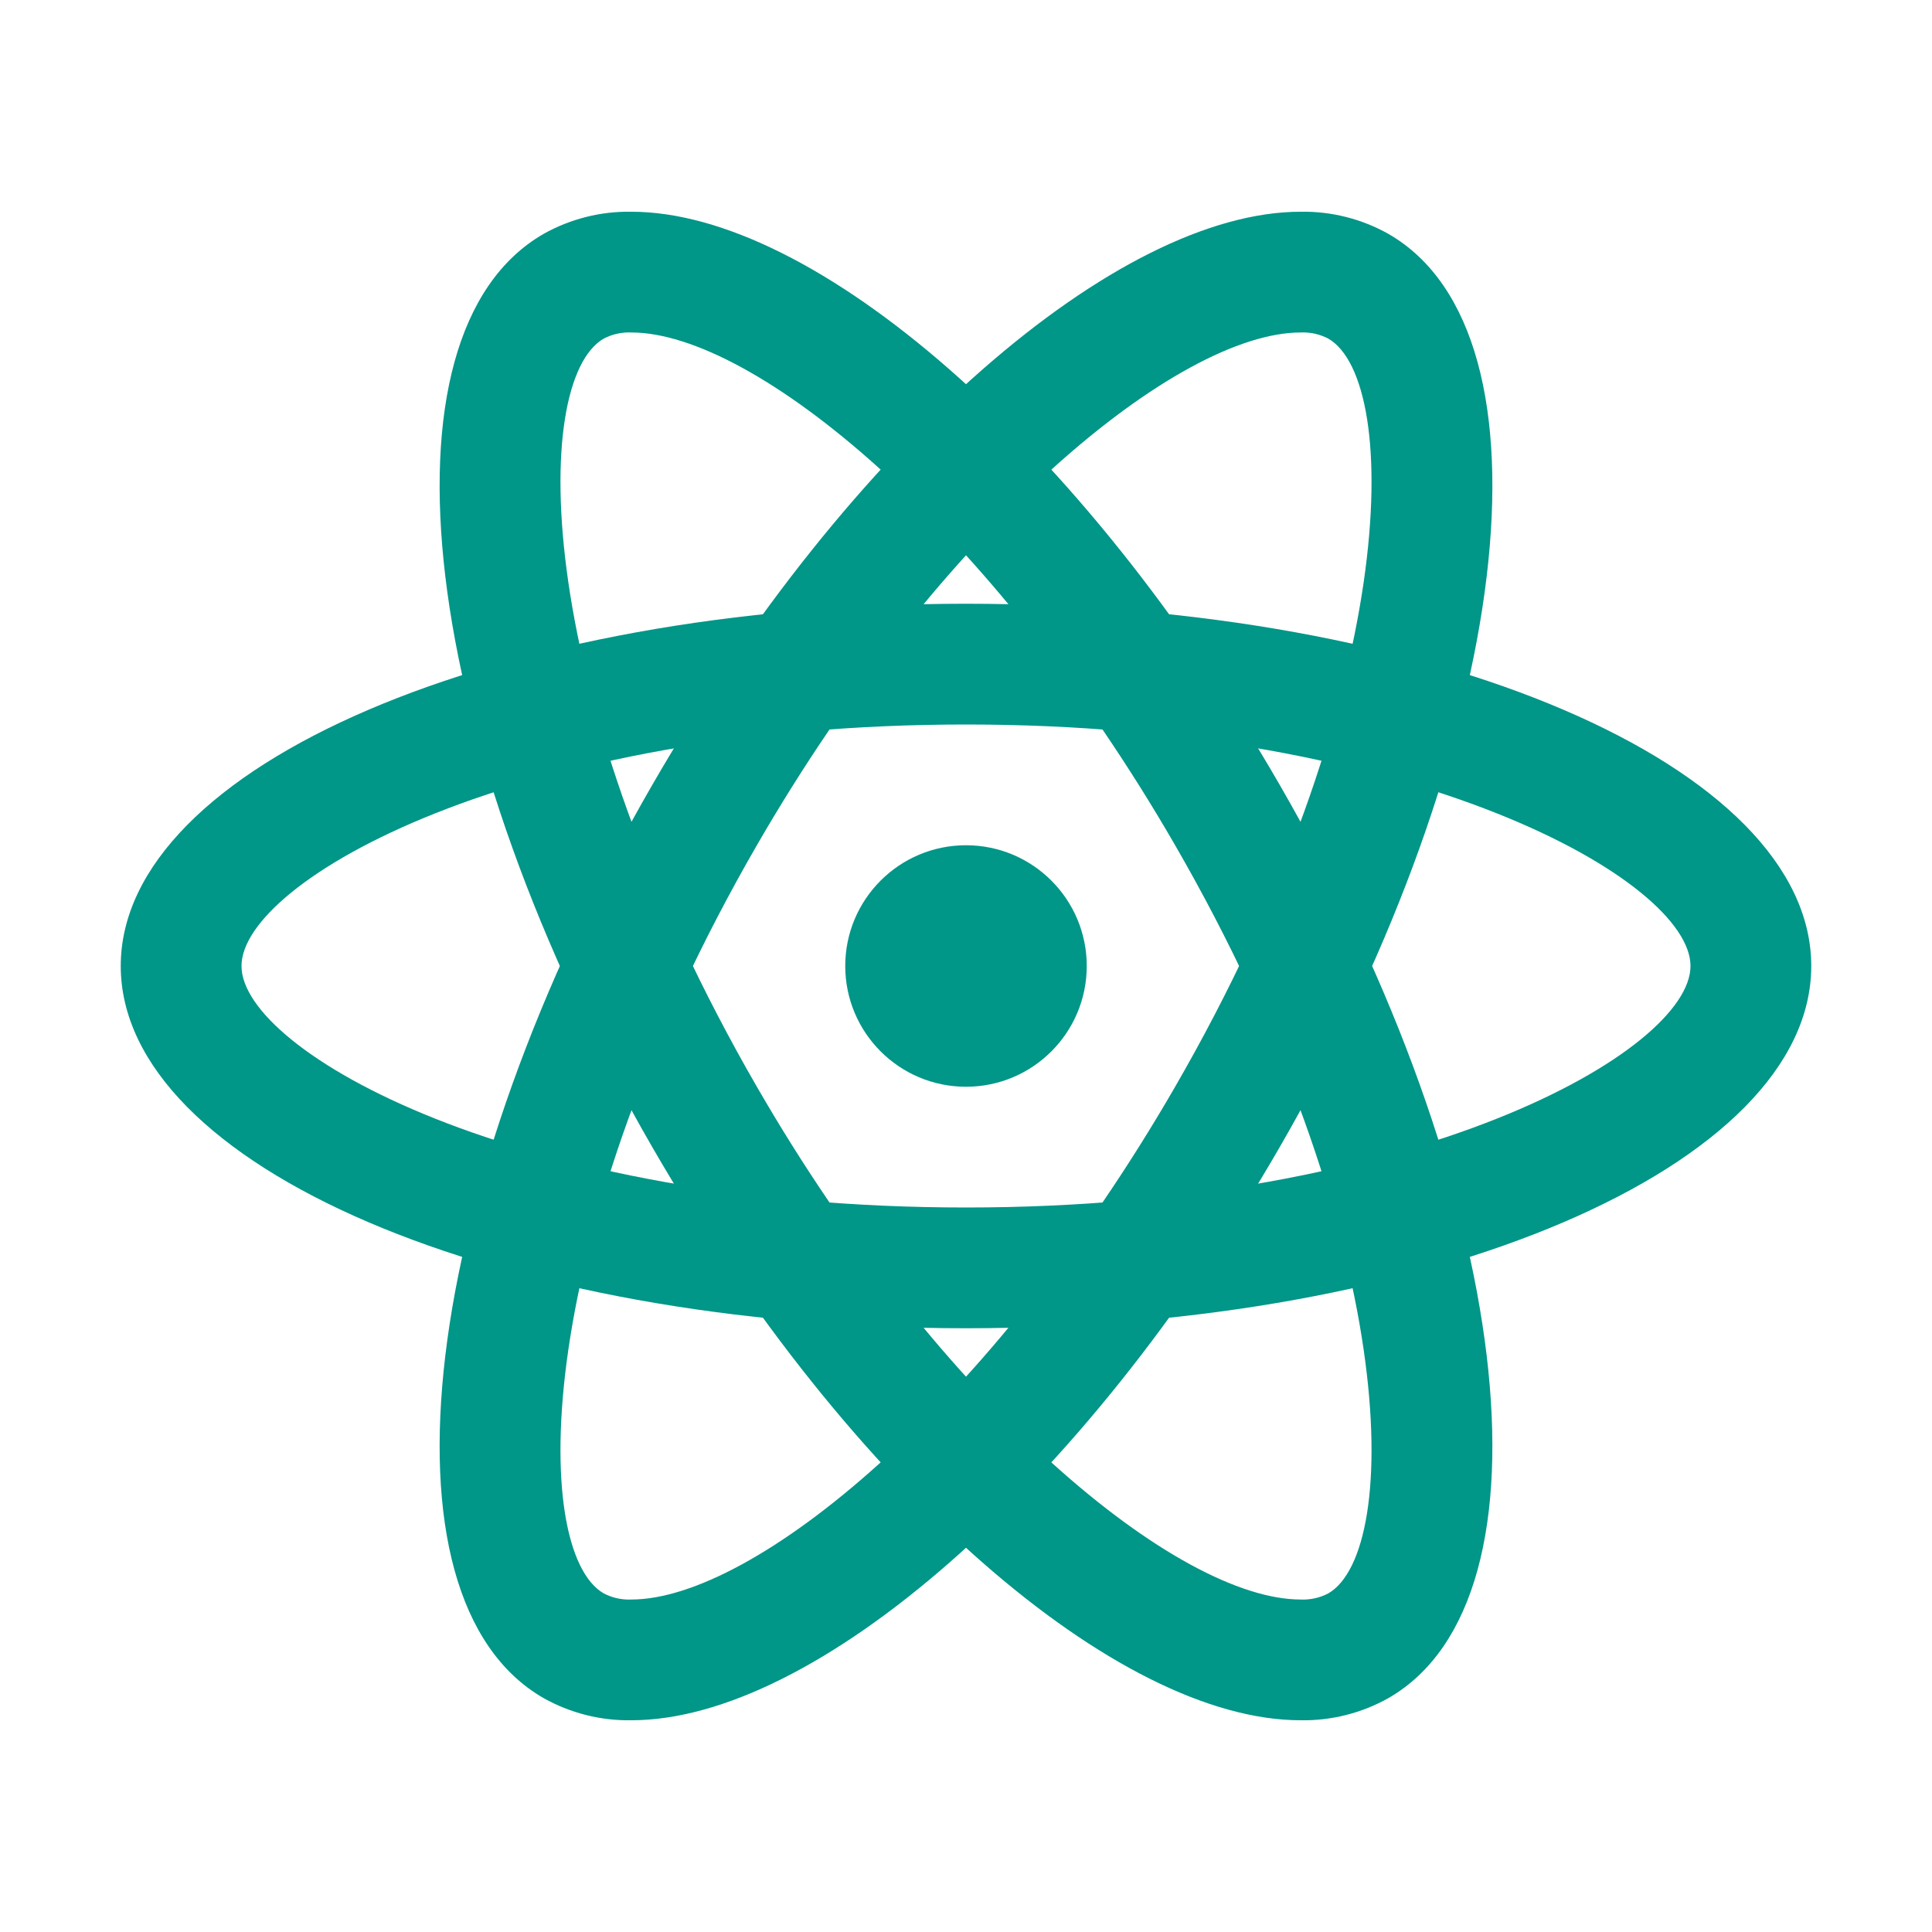
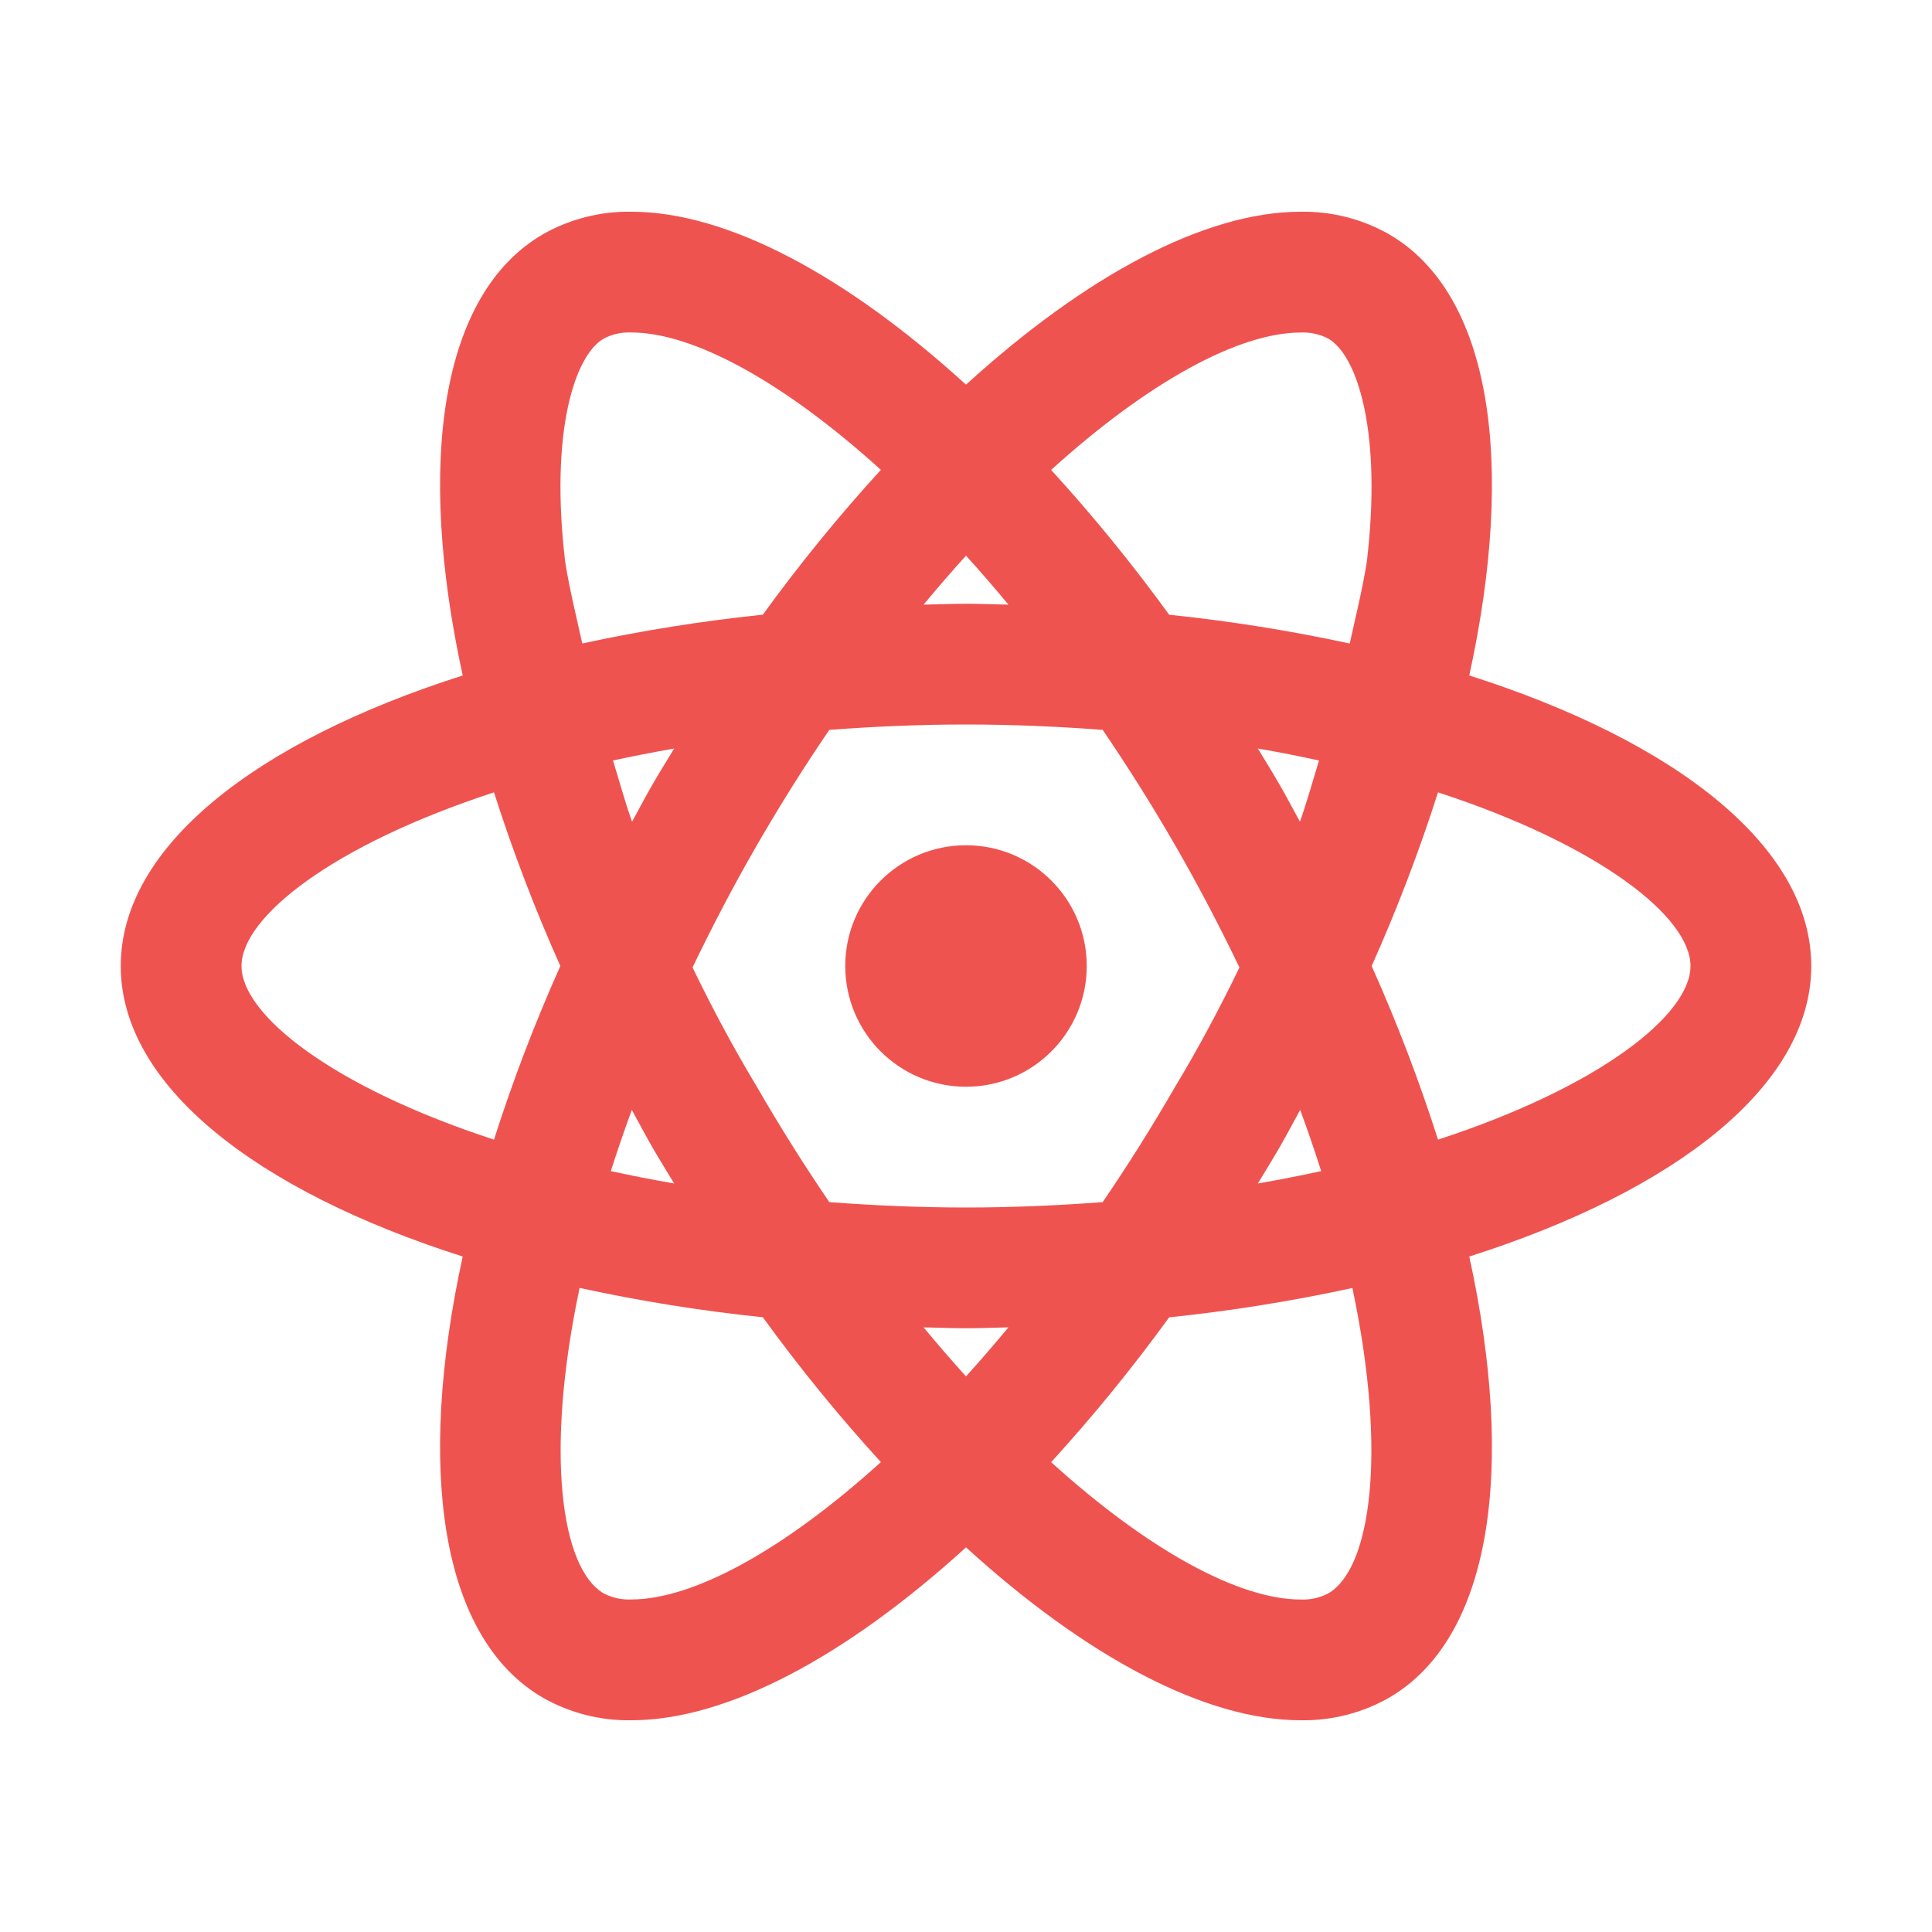
<svg xmlns="http://www.w3.org/2000/svg" viewBox="0 0 32 32">
-   <g>
-     <path d="M16,12c7.444,0,12,2.59,12,4s-4.556,4-12,4S4,17.41,4,16s4.556-4,12-4m0-2C8.268,10,2,12.686,2,16s6.268,6,14,6,14-2.686,14-6-6.268-6-14-6Z" style="fill: #009688" />
-     <path d="M16,14a2,2,0,1,0,2,2,2,2,0,0,0-2-2Z" style="fill: #009688" />
-     <path d="M10.458,5.507C12.475,5.507,16.395,8.684,19.464,14,23.186,20.447,23.221,25.687,22,26.392a.9.9,0,0,1-.457.101c-2.017,0-5.938-3.177-9.007-8.493C8.814,11.553,8.779,6.313,10,5.608a.903.903,0,0,1,.458-.101m-.001-2A2.871,2.871,0,0,0,9,3.876C6.13,5.532,6.938,12.304,10.804,19c3.285,5.689,7.719,9.493,10.739,9.493A2.87,2.87,0,0,0,23,28.124C25.87,26.468,25.062,19.696,21.196,13,17.912,7.311,13.477,3.507,10.457,3.507Z" style="fill: #009688" />
-     <path d="M21.543,5.507A.9.9,0,0,1,22,5.608c1.221.705,1.186,5.946-2.536,12.392-3.069,5.316-6.99,8.493-9.007,8.493A.9.9,0,0,1,10,26.392C8.779,25.687,8.814,20.447,12.536,14c3.069-5.316,6.99-8.493,9.007-8.493m0-2c-3.02,0-7.455,3.804-10.739,9.493C6.938,19.696,6.13,26.468,9,28.124a2.871,2.871,0,0,0,1.457.369c3.02,0,7.455-3.804,10.739-9.493C25.062,12.304,25.87,5.532,23,3.876a2.87,2.87,0,0,0-1.457-.369Z" style="fill: #009688" />
-   </g>
+   <path d="M30,16c0-1.973-2.233-3.719-5.664-4.812C25.104,7.669,24.709,4.862,23,3.876a2.87,2.87,0,0,0-1.457-.369c-1.582,0-3.553,1.052-5.543,2.864-1.99-1.813-3.961-2.865-5.543-2.864h-0A2.871,2.871,0,0,0,9,3.876C7.291,4.862,6.896,7.669,7.664,11.188,4.233,12.281,2,14.027,2,16s2.233,3.719,5.664,4.812C6.896,24.331,7.291,27.138,9,28.124a2.87,2.87,0,0,0,1.457.369c1.582,0,3.553-1.052,5.543-2.864,1.99,1.812,3.961,2.864,5.543,2.864A2.87,2.87,0,0,0,23,28.124c1.709-.987,2.104-3.793,1.336-7.312C27.767,19.719,30,17.973,30,16ZM22,5.608c.487.281.894,1.56.638,3.704-.073.454-.184.899-.282,1.347a27.634,27.634,0,0,0-2.991-.477,27.504,27.504,0,0,0-1.955-2.399c1.625-1.472,3.119-2.275,4.133-2.275A.9.9,0,0,1,22,5.608Zm-.465,12.775q.191.519.348,1.014-.507.111-1.049.205c.121-.2.244-.397.362-.602C21.315,18.794,21.422,18.588,21.535,18.383ZM19.464,18c-.388.672-.79,1.31-1.2,1.911C17.541,19.965,16.791,20,16,20s-1.541-.035-2.264-.089c-.41-.602-.812-1.239-1.2-1.911-.387-.642-.74-1.303-1.065-1.976.317-.659.666-1.333,1.065-2.024.388-.672.79-1.31,1.2-1.911C14.459,12.035,15.209,12,16,12s1.541.035,2.264.089c.41.602.812,1.239,1.2,1.911.399.691.747,1.365,1.065,2.024C20.204,16.697,19.851,17.358,19.464,18ZM16,22.797q-.351-.387-.703-.812c.234.005.466.015.703.015s.468-.01.703-.015Q16.351,22.409,16,22.797ZM10.804,19c.118.205.241.402.362.602q-.544-.094-1.049-.205.158-.495.348-1.014C10.578,18.588,10.685,18.794,10.804,19Zm-.335-5.39c-.119-.334-.212-.676-.316-1.014.327-.071.664-.137,1.013-.198-.121.2-.244.397-.362.602C10.686,13.203,10.581,13.407,10.469,13.61Zm5.531-4.407q.351.387.703.812C16.468,10.01,16.237,10,16,10s-.468.01-.703.015Q15.649,9.591,16,9.203ZM21.196,13c-.118-.205-.241-.402-.362-.602.35.06.687.127,1.013.198-.104.339-.198.681-.316,1.014C21.419,13.407,21.314,13.203,21.196,13ZM9.362,9.311C9.106,7.167,9.513,5.889,10,5.608a.903.903,0,0,1,.458-.101h0c1.013 0,2.507.803,4.132,2.275a27.513,27.513,0,0,0-1.955,2.399,27.623,27.623,0,0,0-2.991.477C9.546,10.21,9.434,9.765,9.362,9.311ZM4,16c0-.808,1.503-2.002,4.182-2.876A27.593,27.593,0,0,0,9.281,16a27.594,27.594,0,0,0-1.099,2.876C5.503,18.002,4,16.808,4,16Zm6,10.392c-.7-.404-.983-2.303-.4-5.06a27.605,27.605,0,0,0,3.035.486,27.512,27.512,0,0,0,1.955,2.399c-1.625,1.472-3.119,2.275-4.133,2.275A.9.9,0,0,1,10,26.392Zm12-0a.9.9,0,0,1-.457.101c-1.014,0-2.508-.803-4.133-2.275a27.512,27.512,0,0,0,1.955-2.399,27.605,27.605,0,0,0,3.035-.486C22.983,24.09,22.7,25.988,22,26.392ZM23.818,18.876A27.594,27.594,0,0,0,22.719,16a27.593,27.593,0,0,0,1.099-2.876C26.497,13.998,28,15.192,28,16S26.497,18.002,23.818,18.876Z" style="fill:#ef5350" />
+   <circle cx="16" cy="16" r="2" style="fill:#ef5350" />
</svg>
